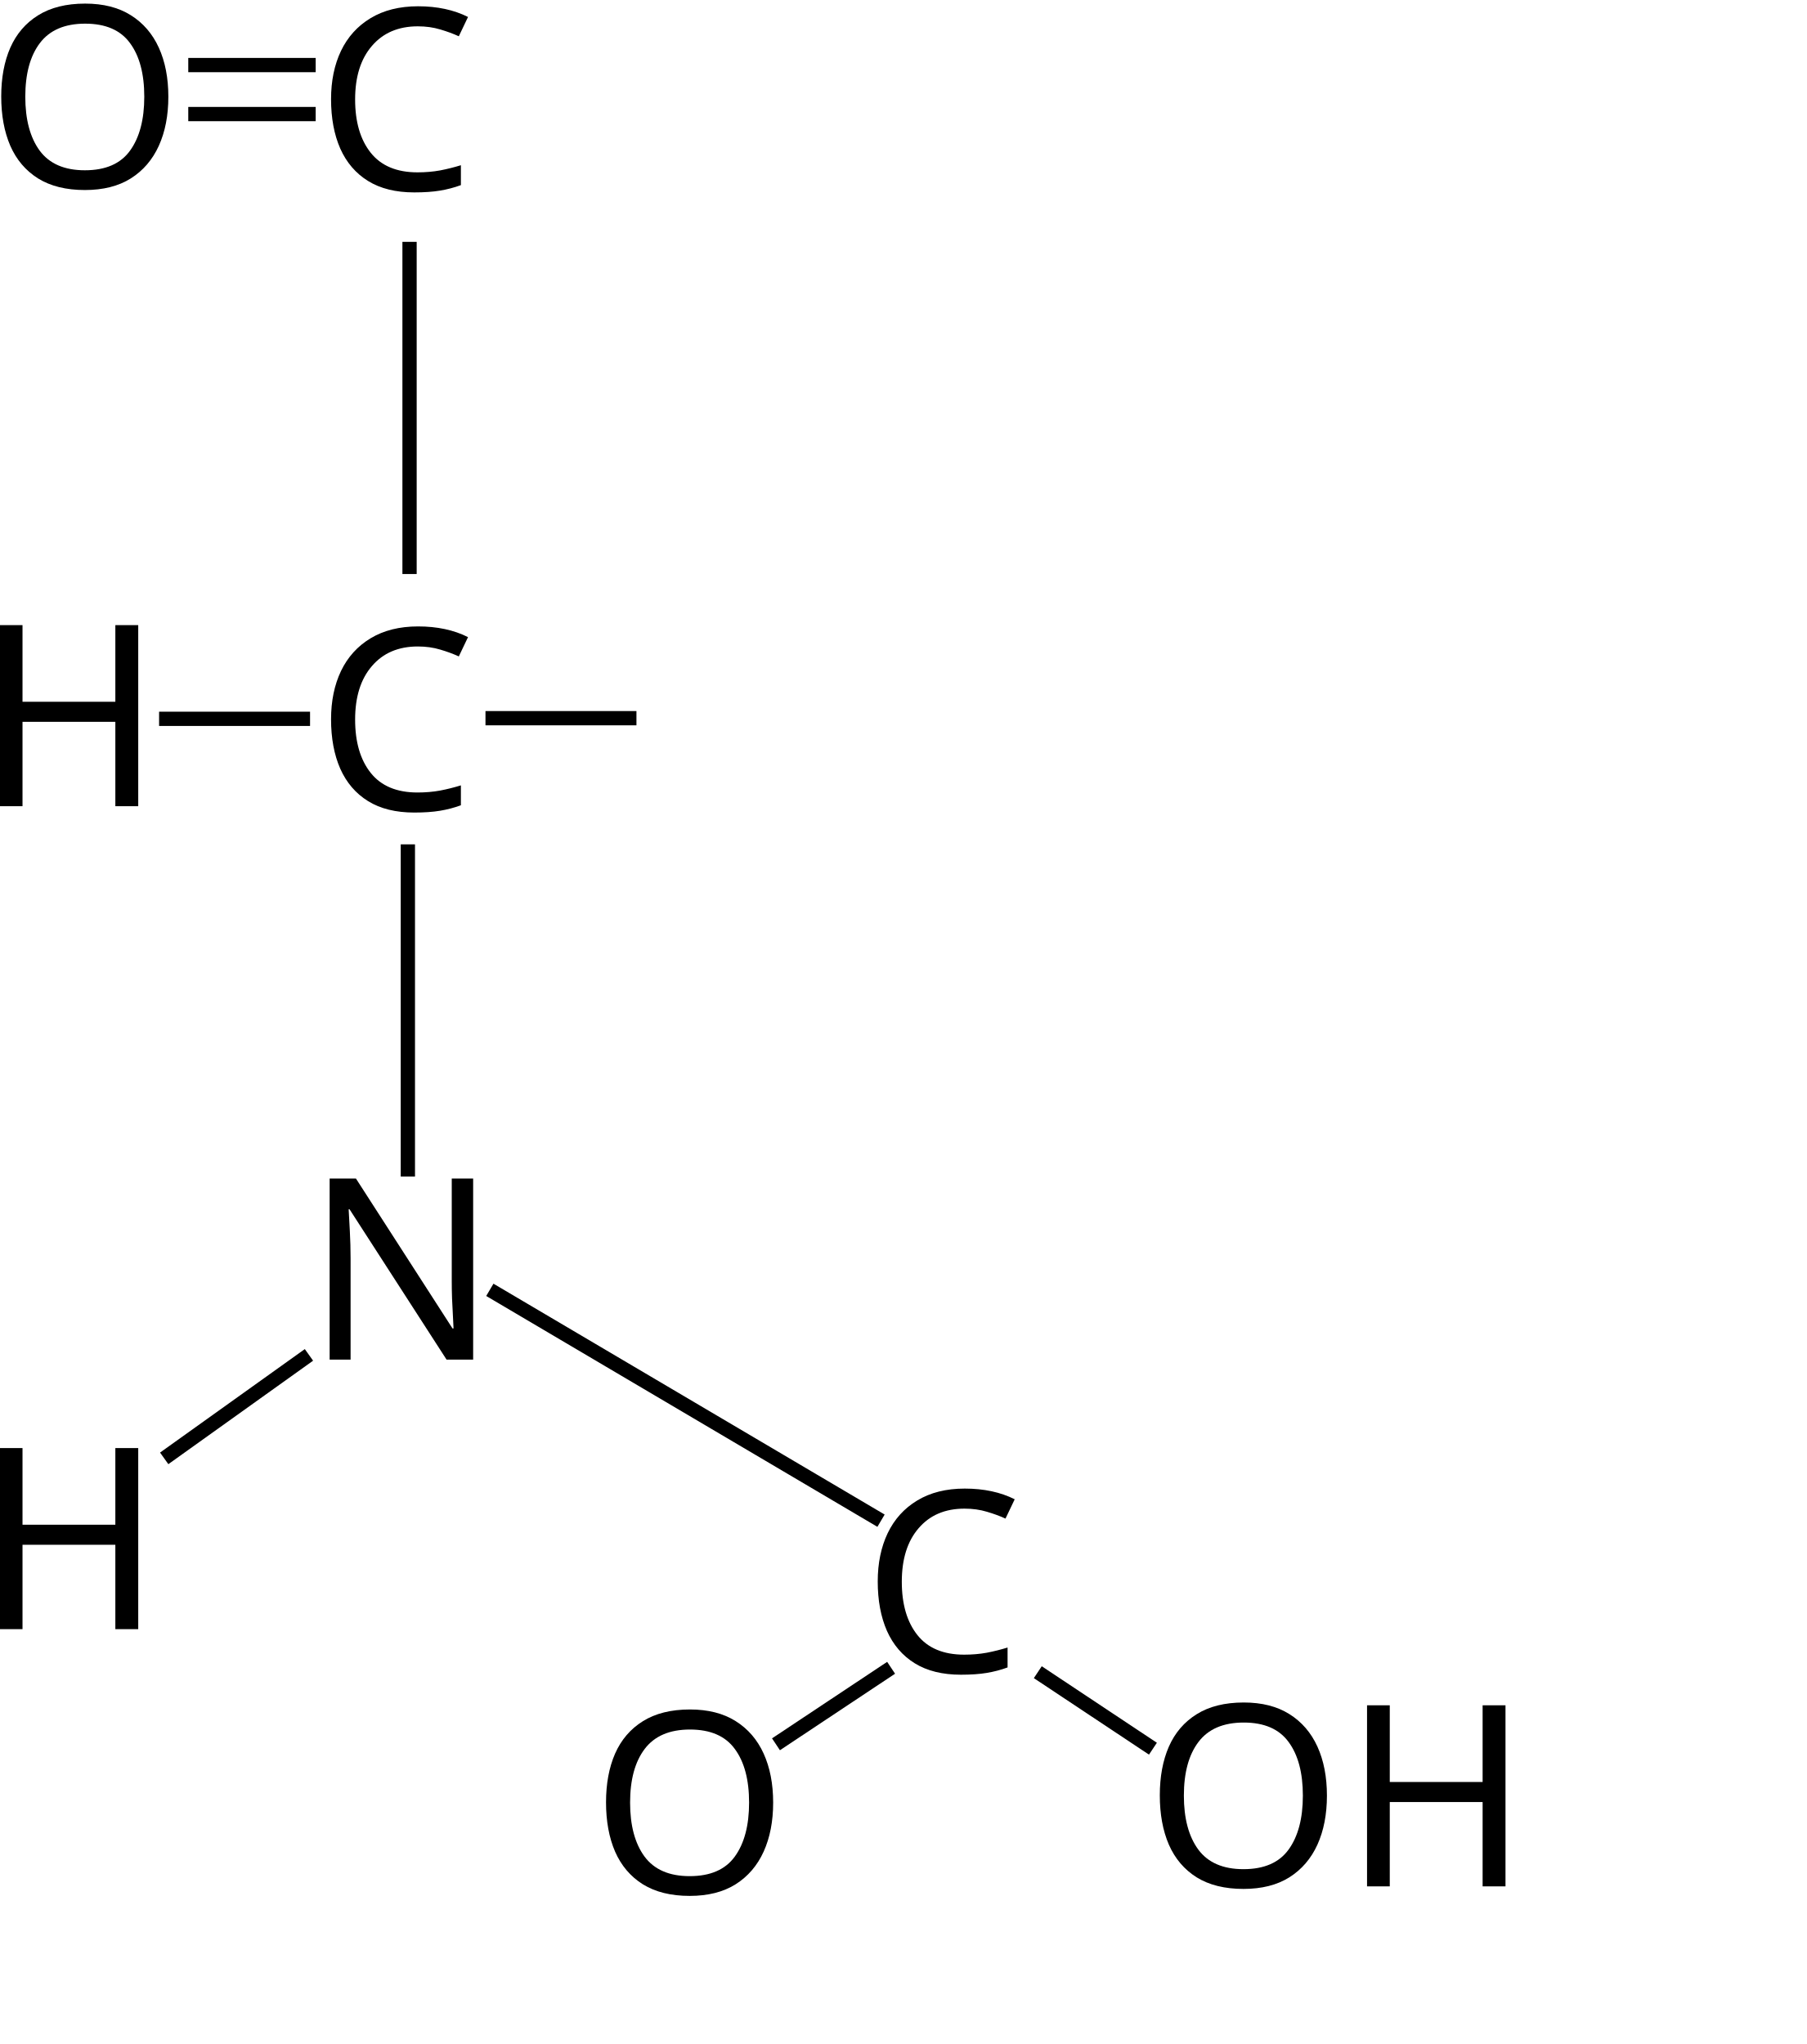
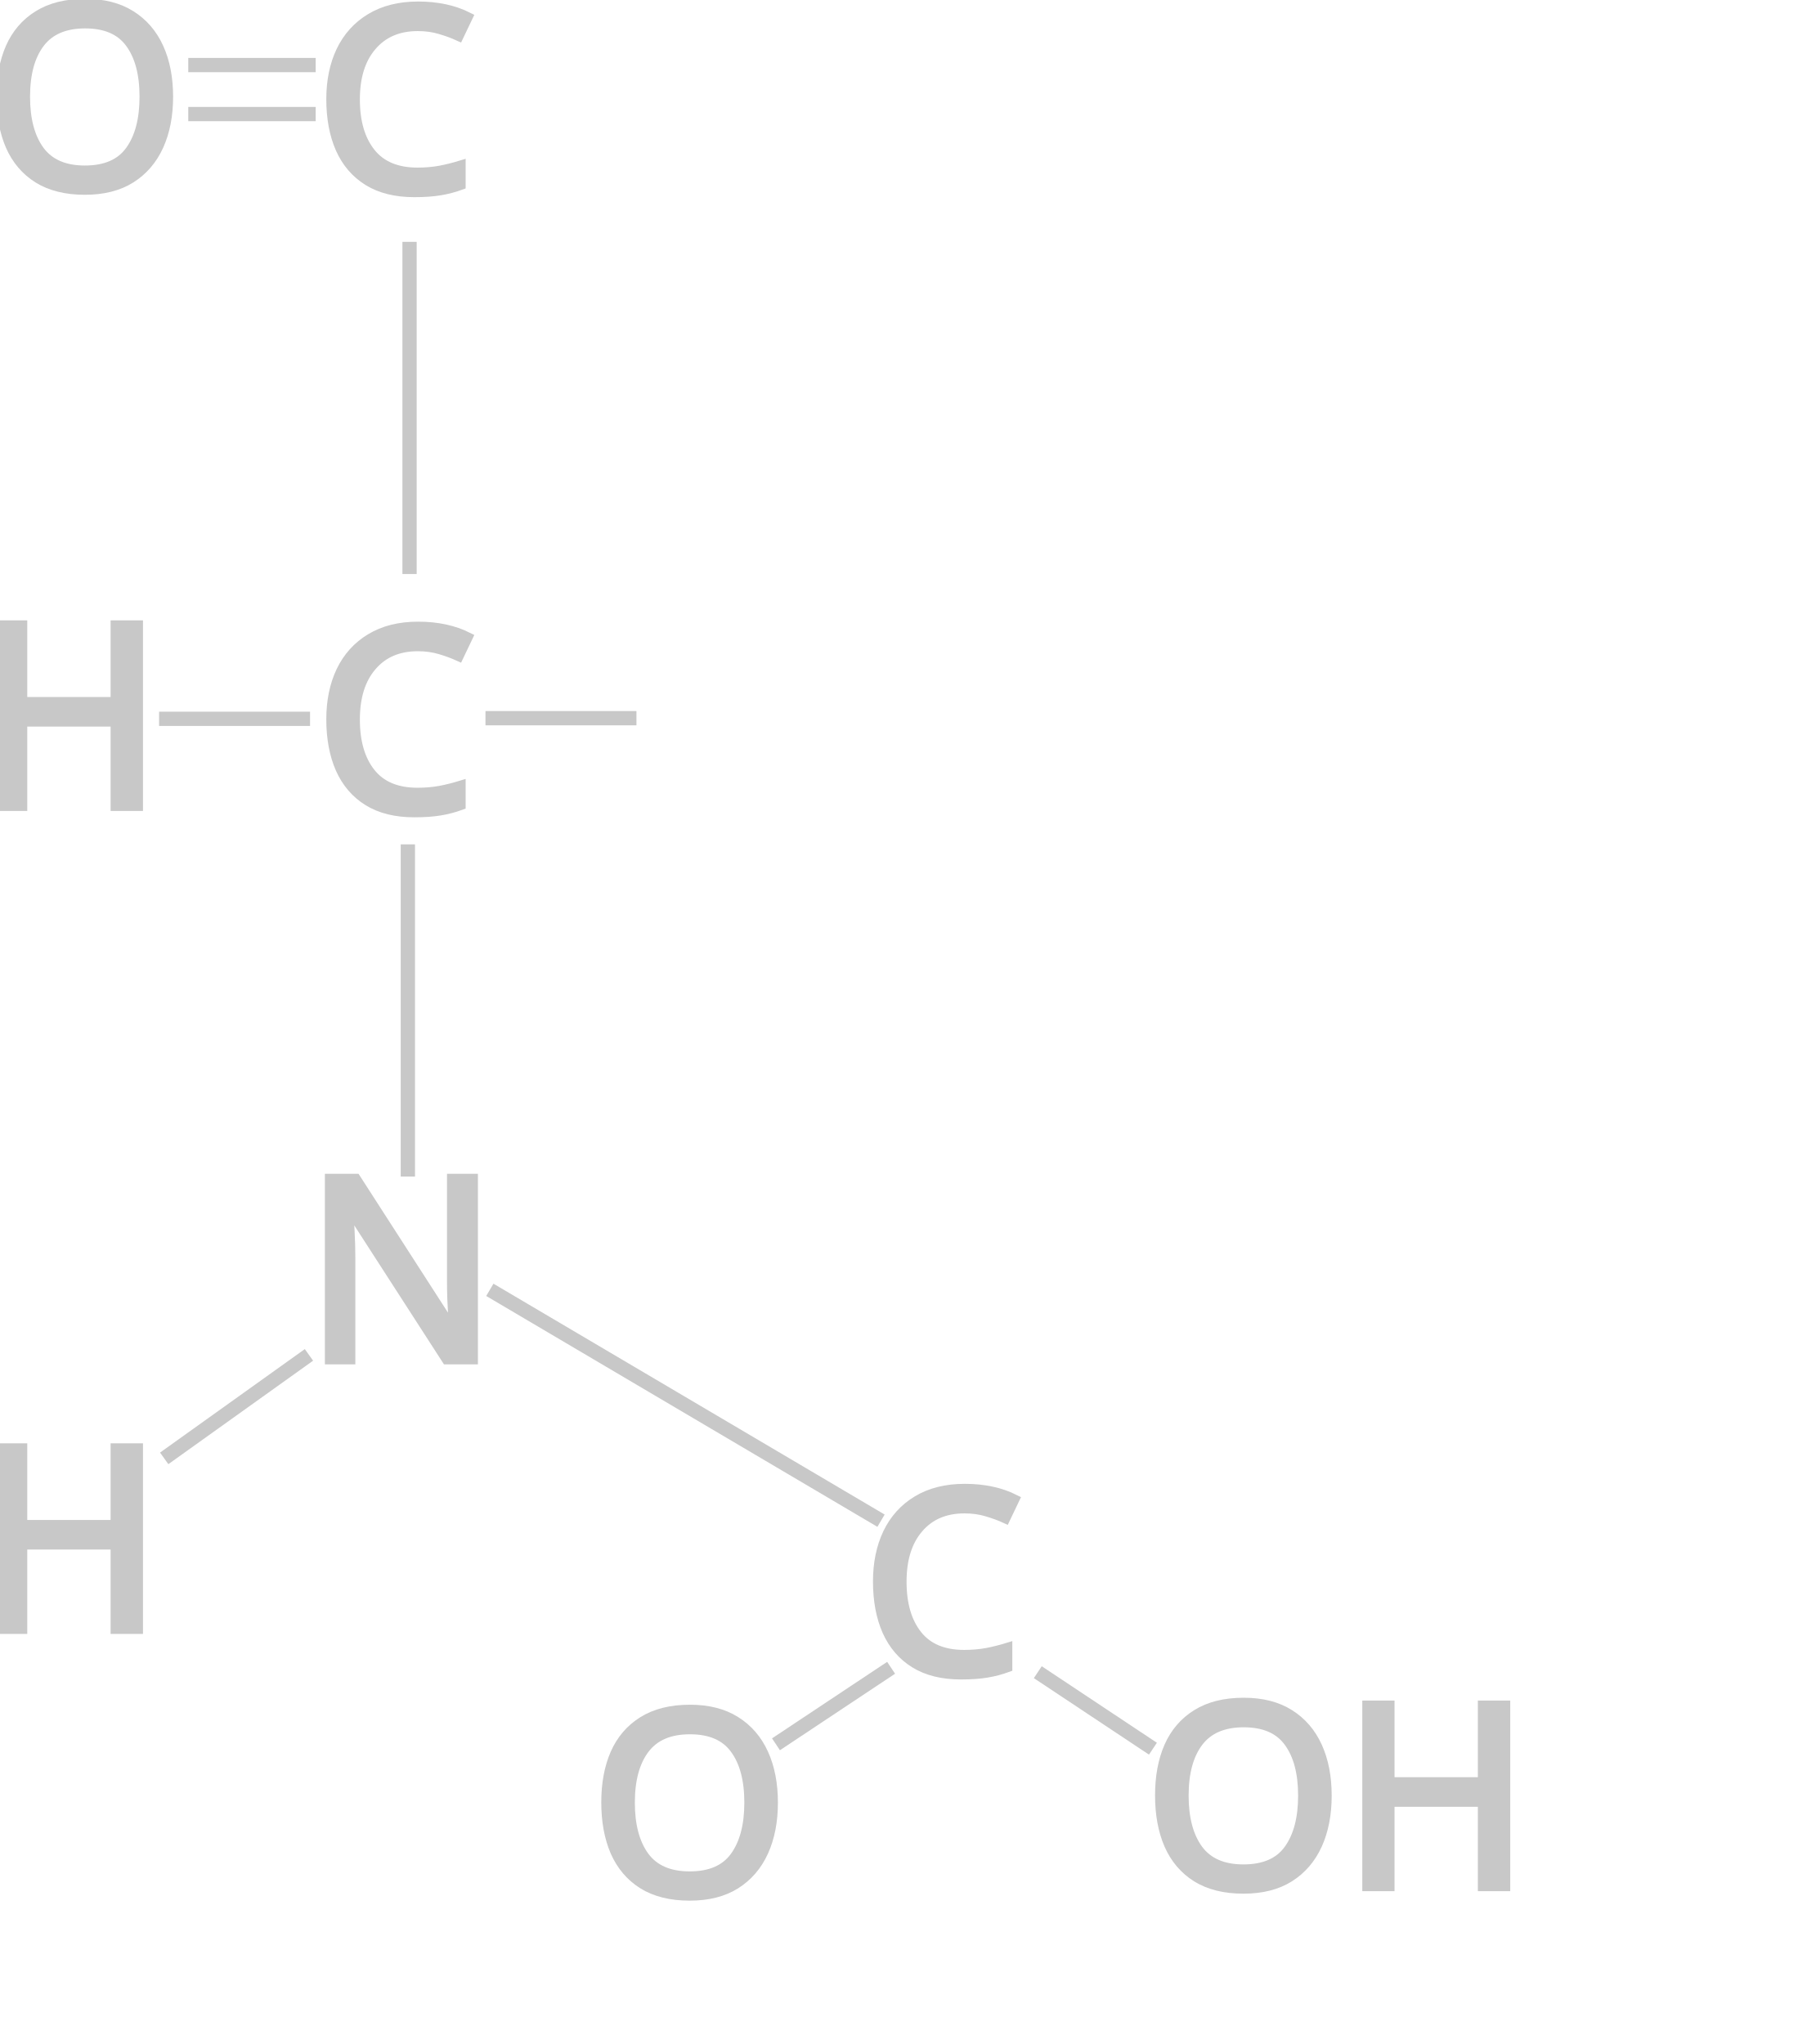
<svg xmlns="http://www.w3.org/2000/svg" id="Layer_1" data-name="Layer 1" viewBox="0 0 190 215" version="1.1">
  <defs id="defs4">
    <style id="style2">.cls-1{fill:#fceaa3;}</style>
  </defs>
  <g id="layer1" style="display:inline">
-     <text xml:space="preserve" style="font-style:normal;font-weight:normal;font-size:40px;line-height:1.25;font-family:sans-serif;letter-spacing:0px;word-spacing:0px;fill:#000000;fill-opacity:1;stroke:none" x="1.175" y="90.377" id="text4542">
+     <text xml:space="preserve" style="font-style:normal;font-weight:normal;font-size:40px;line-height:1.25;font-family:sans-serif;letter-spacing:0px;word-spacing:0px;fill:#c8c8c8;fill-opacity:1;stroke:#c8c8c8;stroke-opacity:1;" x="1.175" y="90.377" id="text4542">
      <tspan id="tspan4540" x="1.175" y="125.768" />
    </text>
-     <text xml:space="preserve" style="font-style:normal;font-variant:normal;font-weight:normal;font-stretch:normal;font-size:26.667px;line-height:1.25;font-family:sans-serif;-inkscape-font-specification:'sans-serif, Normal';font-variant-ligatures:normal;font-variant-caps:normal;font-variant-numeric:normal;font-feature-settings:normal;text-align:start;letter-spacing:0px;word-spacing:0px;writing-mode:lr-tb;text-anchor:start;fill:#000000;fill-opacity:1;stroke:none" x="-2.617" y="84.798" id="text4657">
+     <text xml:space="preserve" style="font-style:normal;font-variant:normal;font-weight:normal;font-stretch:normal;font-size:26.667px;line-height:1.25;font-family:sans-serif;-inkscape-font-specification:'sans-serif, Normal';font-variant-ligatures:normal;font-variant-caps:normal;font-variant-numeric:normal;font-feature-settings:normal;text-align:start;letter-spacing:0px;word-spacing:0px;writing-mode:lr-tb;text-anchor:start;fill:#c8c8c8;fill-opacity:1;stroke:#c8c8c8;stroke-opacity:1;" x="-2.617" y="84.798" id="text4657">
      <tspan id="tspan4655" x="-2.617" y="84.798">H</tspan>
    </text>
-     <text xml:space="preserve" style="font-style:normal;font-variant:normal;font-weight:normal;font-stretch:normal;font-size:26.667px;line-height:1.25;font-family:sans-serif;-inkscape-font-specification:'sans-serif, Normal';font-variant-ligatures:normal;font-variant-caps:normal;font-variant-numeric:normal;font-feature-settings:normal;text-align:start;letter-spacing:0px;word-spacing:0px;writing-mode:lr-tb;text-anchor:start;fill:#000000;fill-opacity:1;stroke:none" x="33.197" y="85.202" id="text4631-0">
+     <text xml:space="preserve" style="font-style:normal;font-variant:normal;font-weight:normal;font-stretch:normal;font-size:26.667px;line-height:1.25;font-family:sans-serif;-inkscape-font-specification:'sans-serif, Normal';font-variant-ligatures:normal;font-variant-caps:normal;font-variant-numeric:normal;font-feature-settings:normal;text-align:start;letter-spacing:0px;word-spacing:0px;writing-mode:lr-tb;text-anchor:start;fill:#c8c8c8;fill-opacity:1;stroke:#c8c8c8;stroke-opacity:1;" x="33.197" y="85.202" id="text4631-0">
      <tspan id="tspan4629-4" x="33.197" y="85.202">C</tspan>
    </text>
-     <text xml:space="preserve" style="font-style:normal;font-variant:normal;font-weight:normal;font-stretch:normal;font-size:26.667px;line-height:1.25;font-family:sans-serif;-inkscape-font-specification:'sans-serif, Normal';font-variant-ligatures:normal;font-variant-caps:normal;font-variant-numeric:normal;font-feature-settings:normal;text-align:start;letter-spacing:0px;word-spacing:0px;writing-mode:lr-tb;text-anchor:start;fill:#000000;fill-opacity:1;stroke:none" x="33.197" y="19.971" id="text4631">
+     <text xml:space="preserve" style="font-style:normal;font-variant:normal;font-weight:normal;font-stretch:normal;font-size:26.667px;line-height:1.25;font-family:sans-serif;-inkscape-font-specification:'sans-serif, Normal';font-variant-ligatures:normal;font-variant-caps:normal;font-variant-numeric:normal;font-feature-settings:normal;text-align:start;letter-spacing:0px;word-spacing:0px;writing-mode:lr-tb;text-anchor:start;fill:#c8c8c8;fill-opacity:1;stroke:#c8c8c8;stroke-opacity:1;" x="33.197" y="19.971" id="text4631">
      <tspan id="tspan4629" x="33.197" y="19.971">C</tspan>
    </text>
-     <text xml:space="preserve" style="font-style:normal;font-variant:normal;font-weight:normal;font-stretch:normal;font-size:26.667px;line-height:1.25;font-family:sans-serif;-inkscape-font-specification:'sans-serif, Normal';font-variant-ligatures:normal;font-variant-caps:normal;font-variant-numeric:normal;font-feature-settings:normal;text-align:start;letter-spacing:0px;word-spacing:0px;writing-mode:lr-tb;text-anchor:start;fill:#000000;fill-opacity:1;stroke:none" x="32.077" y="143.011" id="text4653">
+     <text xml:space="preserve" style="font-style:normal;font-variant:normal;font-weight:normal;font-stretch:normal;font-size:26.667px;line-height:1.25;font-family:sans-serif;-inkscape-font-specification:'sans-serif, Normal';font-variant-ligatures:normal;font-variant-caps:normal;font-variant-numeric:normal;font-feature-settings:normal;text-align:start;letter-spacing:0px;word-spacing:0px;writing-mode:lr-tb;text-anchor:start;fill:#c8c8c8;fill-opacity:1;stroke:#c8c8c8;stroke-opacity:1;" x="32.077" y="143.011" id="text4653">
      <tspan id="tspan4651" x="32.077" y="143.011">N</tspan>
    </text>
-     <path style="fill:none;stroke:#000000;stroke-width:1.5;stroke-linecap:butt;stroke-linejoin:miter;stroke-miterlimit:4;stroke-dasharray:none;stroke-opacity:1" d="m 51.521,135.672 41.145,24.283" id="path4681-6" />
-     <path style="display:inline;fill:none;stroke:#000000;stroke-width:1.5;stroke-linecap:butt;stroke-linejoin:miter;stroke-miterlimit:4;stroke-dasharray:none;stroke-opacity:1" d="m 109.155,175.89 c 12.11,8.048 12.11,8.048 12.11,8.048" id="path868-5" />
-     <text xml:space="preserve" style="font-style:normal;font-variant:normal;font-weight:normal;font-stretch:normal;font-size:26.667px;line-height:1.25;font-family:sans-serif;-inkscape-font-specification:'sans-serif, Normal';font-variant-ligatures:normal;font-variant-caps:normal;font-variant-numeric:normal;font-feature-settings:normal;text-align:start;letter-spacing:0px;word-spacing:0px;writing-mode:lr-tb;text-anchor:start;fill:#000000;fill-opacity:1;stroke:none" x="90.697" y="175.888" id="text4631-0-0">
+     <path style="fill:#c8c8c8;stroke:#c8c8c8;stroke-width:1.5;stroke-linecap:butt;stroke-linejoin:miter;stroke-miterlimit:4;stroke-dasharray:none;stroke-opacity:1;fill-opacity:1" d="m 51.521,135.672 41.145,24.283" id="path4681-6" />
+     <path style="display:inline;fill:#c8c8c8;stroke:#c8c8c8;stroke-width:1.5;stroke-linecap:butt;stroke-linejoin:miter;stroke-miterlimit:4;stroke-dasharray:none;stroke-opacity:1;fill-opacity:1" d="m 109.155,175.89 c 12.11,8.048 12.11,8.048 12.11,8.048" id="path868-5" />
+     <text xml:space="preserve" style="font-style:normal;font-variant:normal;font-weight:normal;font-stretch:normal;font-size:26.667px;line-height:1.25;font-family:sans-serif;-inkscape-font-specification:'sans-serif, Normal';font-variant-ligatures:normal;font-variant-caps:normal;font-variant-numeric:normal;font-feature-settings:normal;text-align:start;letter-spacing:0px;word-spacing:0px;writing-mode:lr-tb;text-anchor:start;fill:#c8c8c8;fill-opacity:1;stroke:#c8c8c8;stroke-opacity:1;" x="90.697" y="175.888" id="text4631-0-0">
      <tspan id="tspan4629-4-9" x="90.697" y="175.888">C</tspan>
    </text>
-     <path style="fill:none;stroke:#000000;stroke-width:1.5;stroke-linecap:butt;stroke-linejoin:miter;stroke-miterlimit:4;stroke-dasharray:none;stroke-opacity:1" d="M 43.076,25.439 V 60.379" id="path4770" />
-     <path style="fill:none;stroke:#000000;stroke-width:1.5;stroke-linecap:butt;stroke-linejoin:miter;stroke-miterlimit:4;stroke-dasharray:none;stroke-opacity:1" d="M 42.899,88.814 V 123.755" id="path4770-7" />
-     <path style="fill:none;stroke:#000000;stroke-width:1.5;stroke-linecap:butt;stroke-linejoin:miter;stroke-miterlimit:4;stroke-dasharray:none;stroke-opacity:1" d="M 16.733,75.61 H 32.611" id="path902" />
-     <text xml:space="preserve" style="font-style:normal;font-variant:normal;font-weight:normal;font-stretch:normal;font-size:26.667px;line-height:1.25;font-family:sans-serif;-inkscape-font-specification:'sans-serif, Normal';font-variant-ligatures:normal;font-variant-caps:normal;font-variant-numeric:normal;font-feature-settings:normal;text-align:start;letter-spacing:0px;word-spacing:0px;writing-mode:lr-tb;text-anchor:start;fill:#000000;fill-opacity:1;stroke:none" x="-2.617" y="171.361" id="text4657-5">
+     <path style="fill:#c8c8c8;stroke:#c8c8c8;stroke-width:1.5;stroke-linecap:butt;stroke-linejoin:miter;stroke-miterlimit:4;stroke-dasharray:none;stroke-opacity:1;fill-opacity:1" d="M 43.076,25.439 V 60.379" id="path4770" />
+     <path style="fill:#c8c8c8;stroke:#c8c8c8;stroke-width:1.5;stroke-linecap:butt;stroke-linejoin:miter;stroke-miterlimit:4;stroke-dasharray:none;stroke-opacity:1;fill-opacity:1" d="M 42.899,88.814 V 123.755" id="path4770-7" />
+     <path style="fill:#c8c8c8;stroke:#c8c8c8;stroke-width:1.5;stroke-linecap:butt;stroke-linejoin:miter;stroke-miterlimit:4;stroke-dasharray:none;stroke-opacity:1;fill-opacity:1" d="M 16.733,75.61 H 32.611" id="path902" />
+     <text xml:space="preserve" style="font-style:normal;font-variant:normal;font-weight:normal;font-stretch:normal;font-size:26.667px;line-height:1.25;font-family:sans-serif;-inkscape-font-specification:'sans-serif, Normal';font-variant-ligatures:normal;font-variant-caps:normal;font-variant-numeric:normal;font-feature-settings:normal;text-align:start;letter-spacing:0px;word-spacing:0px;writing-mode:lr-tb;text-anchor:start;fill:#c8c8c8;fill-opacity:1;stroke:#c8c8c8;stroke-opacity:1;" x="-2.617" y="171.361" id="text4657-5">
      <tspan id="tspan4655-9" x="-2.617" y="171.361">H</tspan>
    </text>
-     <path style="fill:none;stroke:#000000;stroke-width:1.5;stroke-linecap:butt;stroke-linejoin:miter;stroke-miterlimit:4;stroke-dasharray:none;stroke-opacity:1" d="M 32.496,142.515 17.271,153.4" id="path904" />
-     <text xml:space="preserve" style="font-style:normal;font-variant:normal;font-weight:normal;font-stretch:normal;font-size:26.667px;line-height:1.25;font-family:sans-serif;-inkscape-font-specification:'sans-serif, Normal';font-variant-ligatures:normal;font-variant-caps:normal;font-variant-numeric:normal;font-feature-settings:normal;text-align:start;letter-spacing:0px;word-spacing:0px;writing-mode:lr-tb;text-anchor:start;fill:#000000;fill-opacity:1;stroke:none" x="62.117" y="199.156" id="text4882">
+     <path style="fill:#c8c8c8;stroke:#c8c8c8;stroke-width:1.5;stroke-linecap:butt;stroke-linejoin:miter;stroke-miterlimit:4;stroke-dasharray:none;stroke-opacity:1;fill-opacity:1" d="M 32.496,142.515 17.271,153.4" id="path904" />
+     <text xml:space="preserve" style="font-style:normal;font-variant:normal;font-weight:normal;font-stretch:normal;font-size:26.667px;line-height:1.25;font-family:sans-serif;-inkscape-font-specification:'sans-serif, Normal';font-variant-ligatures:normal;font-variant-caps:normal;font-variant-numeric:normal;font-feature-settings:normal;text-align:start;letter-spacing:0px;word-spacing:0px;writing-mode:lr-tb;text-anchor:start;fill:#c8c8c8;fill-opacity:1;stroke:#c8c8c8;stroke-opacity:1;" x="62.117" y="199.156" id="text4882">
      <tspan id="tspan4880" x="62.117" y="199.156">O</tspan>
    </text>
-     <path style="fill:none;stroke:#000000;stroke-width:1.5;stroke-linecap:butt;stroke-linejoin:miter;stroke-miterlimit:4;stroke-dasharray:none;stroke-opacity:1" d="m 19.802,6.844 h 13.4" id="path902-7-3" />
-     <path style="fill:none;stroke:#000000;stroke-width:1.5;stroke-linecap:butt;stroke-linejoin:miter;stroke-miterlimit:4;stroke-dasharray:none;stroke-opacity:1" d="m 19.802,11.998 h 13.4" id="path902-7-8-3" />
-     <text xml:space="preserve" style="font-style:normal;font-variant:normal;font-weight:normal;font-stretch:normal;font-size:26.667px;line-height:1.25;font-family:sans-serif;-inkscape-font-specification:'sans-serif, Normal';font-variant-ligatures:normal;font-variant-caps:normal;font-variant-numeric:normal;font-feature-settings:normal;text-align:start;letter-spacing:0px;word-spacing:0px;writing-mode:lr-tb;text-anchor:start;fill:#000000;fill-opacity:1;stroke:none" x="-1.497" y="19.721" id="text4882-8">
+     <path style="fill:#c8c8c8;stroke:#c8c8c8;stroke-width:1.5;stroke-linecap:butt;stroke-linejoin:miter;stroke-miterlimit:4;stroke-dasharray:none;stroke-opacity:1;fill-opacity:1" d="m 19.802,6.844 h 13.4" id="path902-7-3" />
+     <path style="fill:#c8c8c8;stroke:#c8c8c8;stroke-width:1.5;stroke-linecap:butt;stroke-linejoin:miter;stroke-miterlimit:4;stroke-dasharray:none;stroke-opacity:1;fill-opacity:1" d="m 19.802,11.998 h 13.4" id="path902-7-8-3" />
+     <text xml:space="preserve" style="font-style:normal;font-variant:normal;font-weight:normal;font-stretch:normal;font-size:26.667px;line-height:1.25;font-family:sans-serif;-inkscape-font-specification:'sans-serif, Normal';font-variant-ligatures:normal;font-variant-caps:normal;font-variant-numeric:normal;font-feature-settings:normal;text-align:start;letter-spacing:0px;word-spacing:0px;writing-mode:lr-tb;text-anchor:start;fill:#c8c8c8;fill-opacity:1;stroke:#c8c8c8;stroke-opacity:1;" x="-1.497" y="19.721" id="text4882-8">
      <tspan id="tspan4880-3" x="-1.497" y="19.721">O</tspan>
    </text>
-     <path style="display:inline;fill:none;stroke:#000000;stroke-width:1.5;stroke-linecap:butt;stroke-linejoin:miter;stroke-miterlimit:4;stroke-dasharray:none;stroke-opacity:1" d="M 51.063,75.544 H 66.941" id="path902-9" />
-     <text xml:space="preserve" style="font-style:normal;font-variant:normal;font-weight:normal;font-stretch:normal;font-size:26.667px;line-height:1.25;font-family:sans-serif;-inkscape-font-specification:'sans-serif, Normal';font-variant-ligatures:normal;font-variant-caps:normal;font-variant-numeric:normal;font-feature-settings:normal;text-align:start;letter-spacing:0px;word-spacing:0px;writing-mode:lr-tb;text-anchor:start;display:inline;fill:#000000;fill-opacity:1;stroke:none" x="120.363" y="198.421" id="text4882-3">
+     <path style="display:inline;fill:#c8c8c8;stroke:#c8c8c8;stroke-width:1.5;stroke-linecap:butt;stroke-linejoin:miter;stroke-miterlimit:4;stroke-dasharray:none;stroke-opacity:1;fill-opacity:1" d="M 51.063,75.544 H 66.941" id="path902-9" />
+     <text xml:space="preserve" style="font-style:normal;font-variant:normal;font-weight:normal;font-stretch:normal;font-size:26.667px;line-height:1.25;font-family:sans-serif;-inkscape-font-specification:'sans-serif, Normal';font-variant-ligatures:normal;font-variant-caps:normal;font-variant-numeric:normal;font-feature-settings:normal;text-align:start;letter-spacing:0px;word-spacing:0px;writing-mode:lr-tb;text-anchor:start;display:inline;fill:#c8c8c8;fill-opacity:1;stroke:#c8c8c8;stroke-opacity:1;" x="120.363" y="198.421" id="text4882-3">
      <tspan id="tspan4880-6" x="120.363" y="198.421">OH</tspan>
    </text>
-     <path style="fill:none;stroke:#000000;stroke-width:1.5;stroke-linecap:butt;stroke-linejoin:miter;stroke-miterlimit:4;stroke-dasharray:none;stroke-opacity:1" d="m 93.727,175.428 c -12.11,8.048 -12.11,8.048 -12.11,8.048" id="path868" />
+     <path style="fill:#c8c8c8;stroke:#c8c8c8;stroke-width:1.5;stroke-linecap:butt;stroke-linejoin:miter;stroke-miterlimit:4;stroke-dasharray:none;stroke-opacity:1;fill-opacity:1" d="m 93.727,175.428 c -12.11,8.048 -12.11,8.048 -12.11,8.048" id="path868" />
  </g>
  <g id="layer2" style="display:none">
    <g id="g4733" transform="translate(3.176024,-2.472758)">
      <path id="path8" d="m 60,-95.72 55,31.85 V -0.13 L 60,31.72 5,-0.13 v -63.74 l 55,-31.85 m 0,-5.78 -60,34.75 V 2.75 L 60,37.5 120,2.75 v -69.5 z" class="cls-1" style="fill:#fceaa3" />
      <path id="path10" d="m 60,119.28 55,31.85 v 63.74 L 60,246.72 5,214.87 v -63.74 l 55,-31.85 m 0,-5.78 -60,34.75 v 69.5 l 60,34.75 60,-34.75 v -69.5 z" class="cls-1" style="fill:#fceaa3" />
      <polygon id="polygon12" points="122,5.5 62,40.25 62,109.75 122,144.5 182,109.75 182,40.25 " class="cls-1" style="fill:#fceaa3" />
    </g>
  </g>
</svg>
